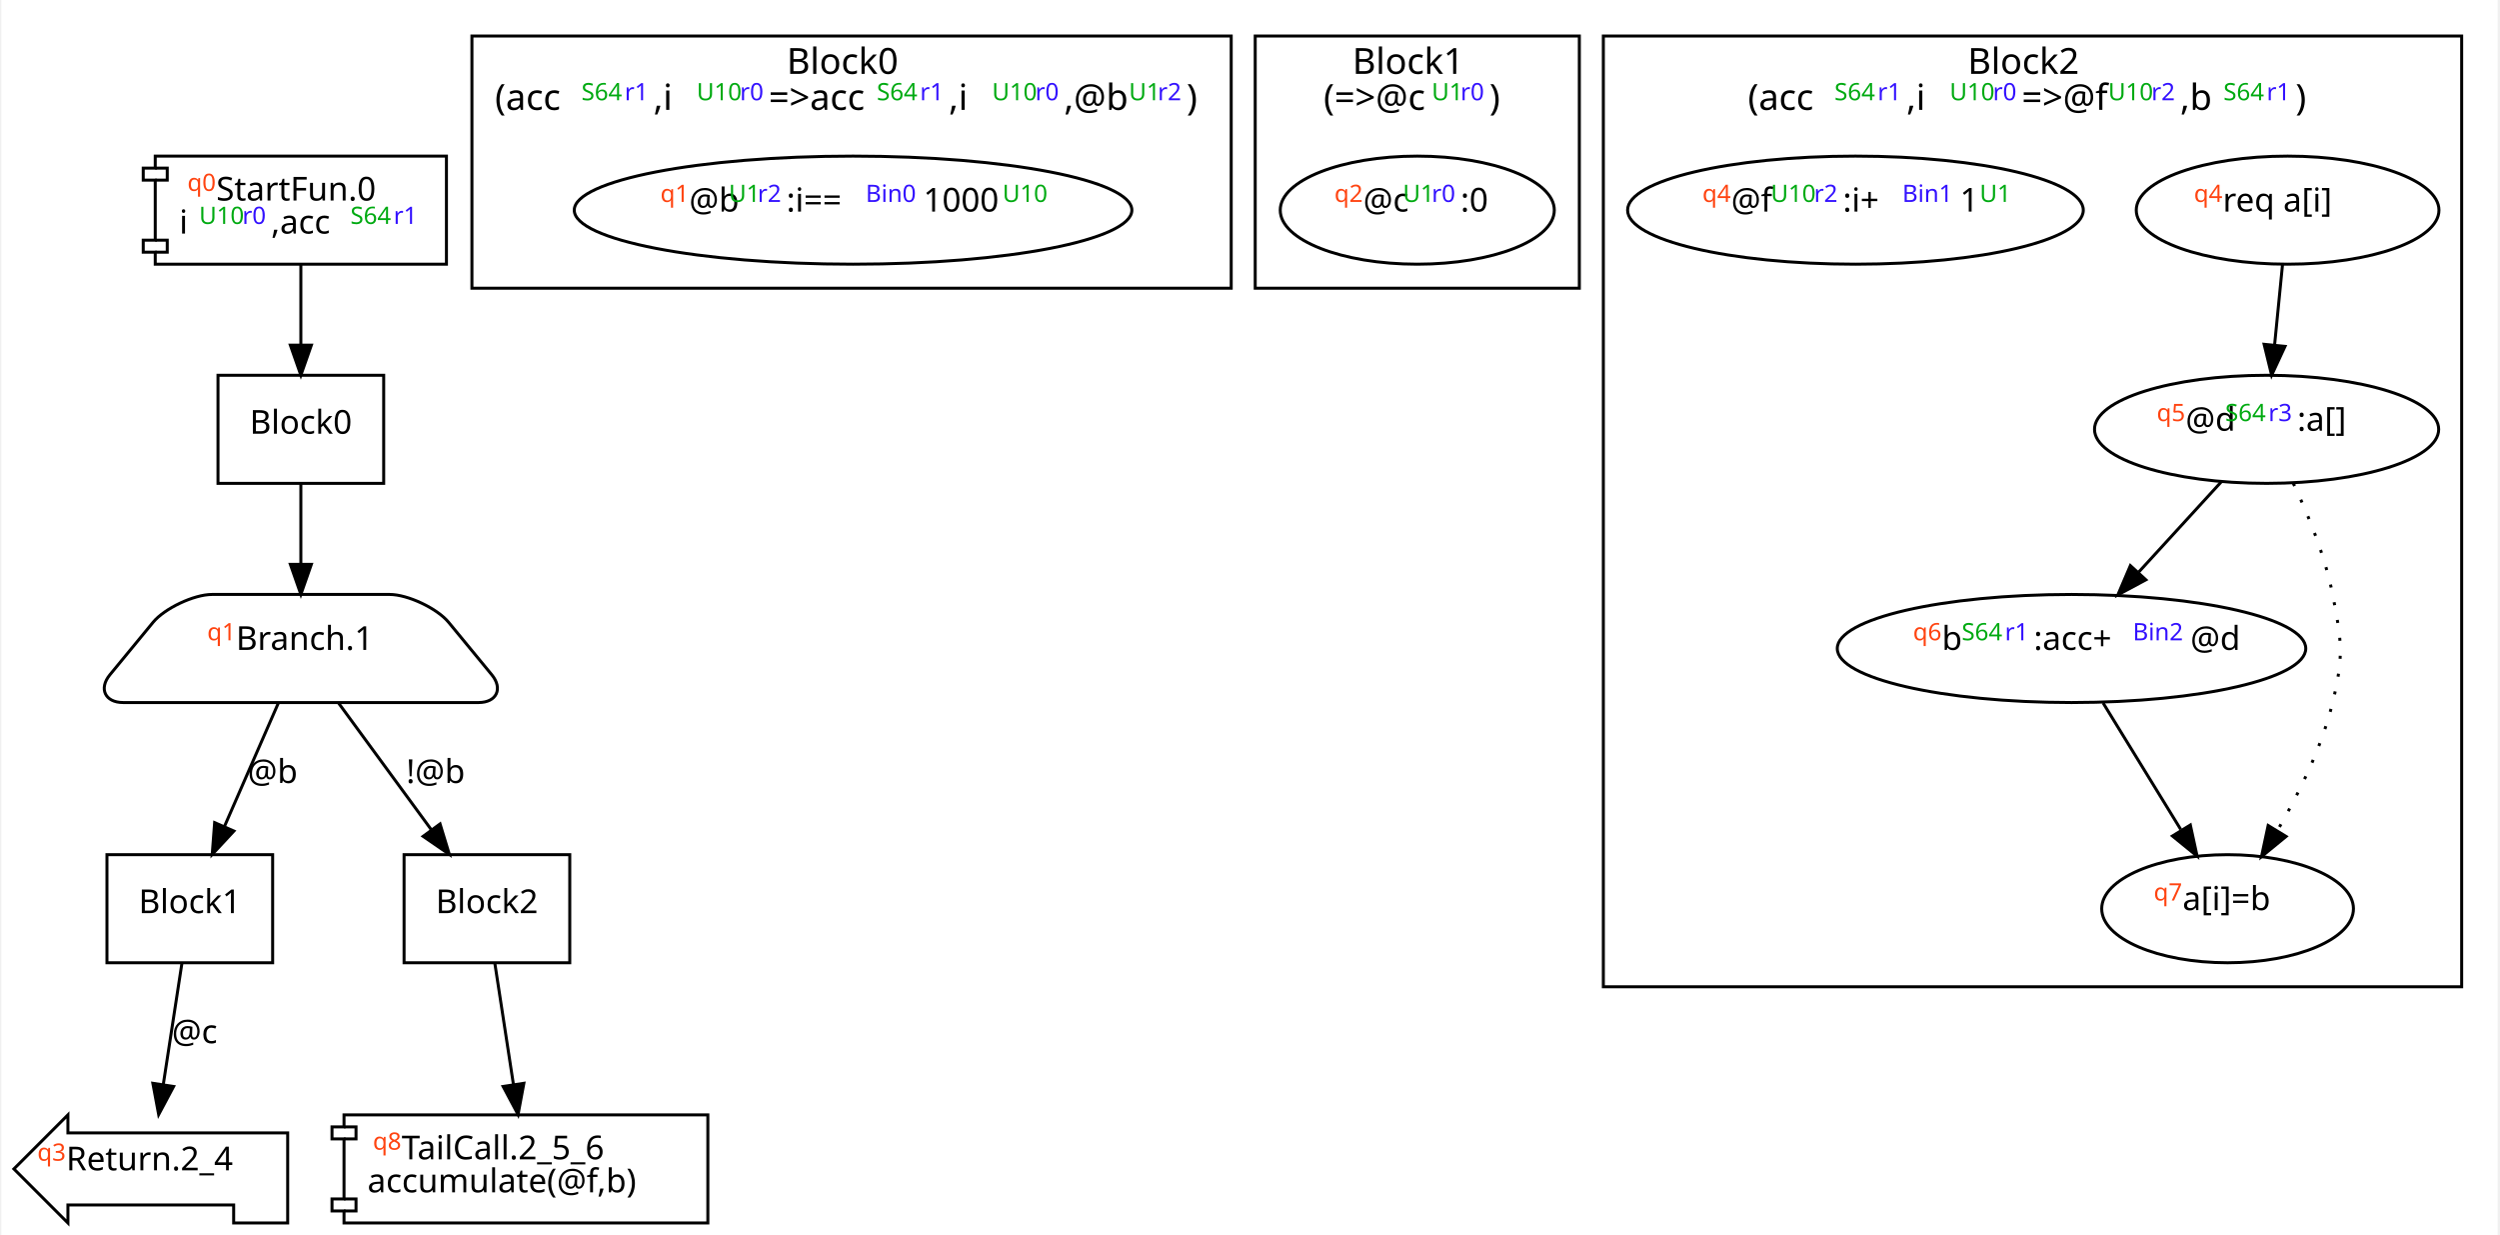
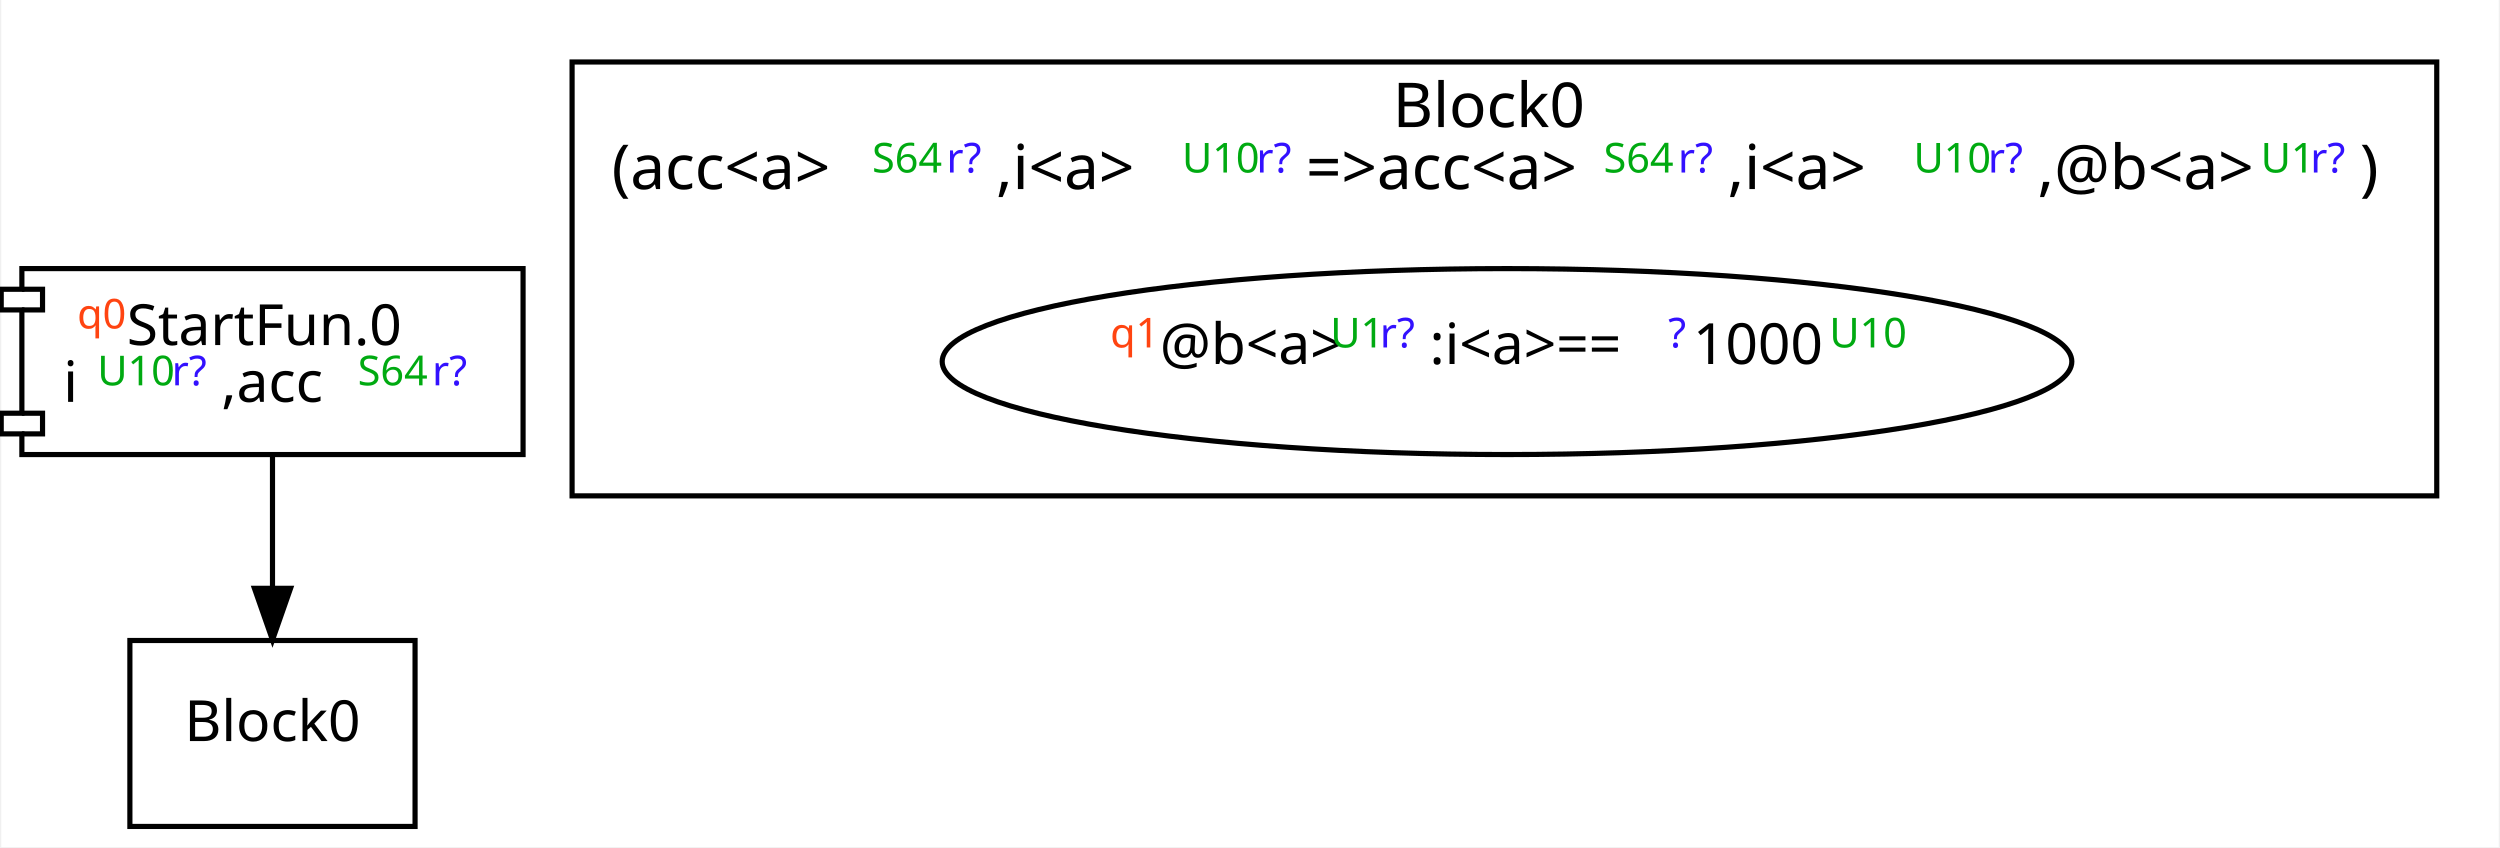
- <svg xmlns="http://www.w3.org/2000/svg" width="832pt" height="411pt" viewBox="0.00 0.00 831.81 411.34">
-   <g id="graph0" class="graph" transform="scale(1 1) rotate(0) translate(4 407.34)">
-     <polygon fill="white" stroke="transparent" points="-4,4 -4,-407.34 827.81,-407.34 827.81,4 -4,4" />
+ <svg xmlns="http://www.w3.org/2000/svg" width="484pt" height="164pt" viewBox="0.00 0.00 483.51 164.00">
+   <g id="graph0" class="graph" transform="scale(1 1) rotate(0) translate(4 160)">
+     <polygon fill="white" stroke="transparent" points="-4,4 -4,-160 479.51,-160 479.51,4 -4,4" />
    <g id="clust1" class="cluster">
-       <polygon fill="none" stroke="black" points="152.81,-311.34 152.81,-395.34 405.81,-395.34 405.81,-311.34 152.81,-311.34" />
-       <text text-anchor="start" x="257.7" y="-382.74" font-family="Monaco" font-size="12.00">Block0</text>
-       <text text-anchor="start" x="160.49" y="-370.74" font-family="Monaco" font-size="12.00">(acc</text>
-       <text text-anchor="start" x="189.29" y="-370.74" font-family="Monaco" baseline-shift="super" font-size="8.00" fill="#00aa11">S64</text>
-       <text text-anchor="start" x="203.69" y="-370.74" font-family="Monaco" baseline-shift="super" font-size="8.00" fill="#3311ff">r1</text>
-       <text text-anchor="start" x="213.3" y="-370.74" font-family="Monaco" font-size="12.00">,i</text>
-       <text text-anchor="start" x="227.7" y="-370.74" font-family="Monaco" baseline-shift="super" font-size="8.00" fill="#00aa11">U10</text>
-       <text text-anchor="start" x="242.1" y="-370.74" font-family="Monaco" baseline-shift="super" font-size="8.00" fill="#3311ff">r0</text>
-       <text text-anchor="start" x="251.7" y="-370.74" font-family="Monaco" font-size="12.00">=&gt;acc</text>
-       <text text-anchor="start" x="287.71" y="-370.74" font-family="Monaco" baseline-shift="super" font-size="8.00" fill="#00aa11">S64</text>
-       <text text-anchor="start" x="302.11" y="-370.74" font-family="Monaco" baseline-shift="super" font-size="8.00" fill="#3311ff">r1</text>
-       <text text-anchor="start" x="311.71" y="-370.74" font-family="Monaco" font-size="12.00">,i</text>
-       <text text-anchor="start" x="326.11" y="-370.74" font-family="Monaco" baseline-shift="super" font-size="8.00" fill="#00aa11">U10</text>
-       <text text-anchor="start" x="340.52" y="-370.74" font-family="Monaco" baseline-shift="super" font-size="8.00" fill="#3311ff">r0</text>
-       <text text-anchor="start" x="350.12" y="-370.74" font-family="Monaco" font-size="12.00">,@b</text>
-       <text text-anchor="start" x="371.72" y="-370.74" font-family="Monaco" baseline-shift="super" font-size="8.00" fill="#00aa11">U1</text>
-       <text text-anchor="start" x="381.32" y="-370.74" font-family="Monaco" baseline-shift="super" font-size="8.00" fill="#3311ff">r2</text>
-       <text text-anchor="start" x="390.92" y="-370.74" font-family="Monaco" font-size="12.00">)</text>
-     </g>
-     <g id="clust2" class="cluster">
-       <polygon fill="none" stroke="black" points="413.81,-311.34 413.81,-395.34 521.81,-395.34 521.81,-311.34 413.81,-311.34" />
-       <text text-anchor="start" x="446.2" y="-382.74" font-family="Monaco" font-size="12.00">Block1</text>
-       <text text-anchor="start" x="436.6" y="-370.74" font-family="Monaco" font-size="12.00">(=&gt;@c</text>
-       <text text-anchor="start" x="472.61" y="-370.74" font-family="Monaco" baseline-shift="super" font-size="8.00" fill="#00aa11">U1</text>
-       <text text-anchor="start" x="482.21" y="-370.74" font-family="Monaco" baseline-shift="super" font-size="8.00" fill="#3311ff">r0</text>
-       <text text-anchor="start" x="491.81" y="-370.74" font-family="Monaco" font-size="12.00">)</text>
-     </g>
-     <g id="clust3" class="cluster">
-       <polygon fill="none" stroke="black" points="529.81,-78.67 529.81,-395.34 815.81,-395.34 815.81,-78.67 529.81,-78.67" />
-       <text text-anchor="start" x="651.2" y="-382.74" font-family="Monaco" font-size="12.00">Block2</text>
-       <text text-anchor="start" x="577.99" y="-370.74" font-family="Monaco" font-size="12.00">(acc</text>
-       <text text-anchor="start" x="606.8" y="-370.74" font-family="Monaco" baseline-shift="super" font-size="8.00" fill="#00aa11">S64</text>
-       <text text-anchor="start" x="621.2" y="-370.74" font-family="Monaco" baseline-shift="super" font-size="8.00" fill="#3311ff">r1</text>
-       <text text-anchor="start" x="630.8" y="-370.74" font-family="Monaco" font-size="12.00">,i</text>
-       <text text-anchor="start" x="645.2" y="-370.74" font-family="Monaco" baseline-shift="super" font-size="8.00" fill="#00aa11">U10</text>
-       <text text-anchor="start" x="659.6" y="-370.74" font-family="Monaco" baseline-shift="super" font-size="8.00" fill="#3311ff">r0</text>
-       <text text-anchor="start" x="669.21" y="-370.74" font-family="Monaco" font-size="12.00">=&gt;@f</text>
-       <text text-anchor="start" x="698.01" y="-370.74" font-family="Monaco" baseline-shift="super" font-size="8.00" fill="#00aa11">U10</text>
-       <text text-anchor="start" x="712.41" y="-370.74" font-family="Monaco" baseline-shift="super" font-size="8.00" fill="#3311ff">r2</text>
-       <text text-anchor="start" x="722.01" y="-370.74" font-family="Monaco" font-size="12.00">,b</text>
-       <text text-anchor="start" x="736.42" y="-370.74" font-family="Monaco" baseline-shift="super" font-size="8.00" fill="#00aa11">S64</text>
-       <text text-anchor="start" x="750.82" y="-370.74" font-family="Monaco" baseline-shift="super" font-size="8.00" fill="#3311ff">r1</text>
-       <text text-anchor="start" x="760.42" y="-370.74" font-family="Monaco" font-size="12.00">)</text>
+       <polygon fill="none" stroke="black" points="106.51,-64 106.51,-148 467.51,-148 467.51,-64 106.51,-64" />
+       <text text-anchor="start" x="265.4" y="-135.4" font-family="Monaco" font-size="12.00">Block0</text>
+       <text text-anchor="start" x="114.18" y="-123.4" font-family="Monaco" font-size="12.00">(acc&lt;a&gt;</text>
+       <text text-anchor="start" x="164.59" y="-123.4" font-family="Monaco" baseline-shift="super" font-size="8.00" fill="#00aa11">S64</text>
+       <text text-anchor="start" x="178.99" y="-123.4" font-family="Monaco" baseline-shift="super" font-size="8.00" fill="#3311ff">r?</text>
+       <text text-anchor="start" x="188.59" y="-123.4" font-family="Monaco" font-size="12.00">,i&lt;a&gt;</text>
+       <text text-anchor="start" x="224.6" y="-123.4" font-family="Monaco" baseline-shift="super" font-size="8.00" fill="#00aa11">U10</text>
+       <text text-anchor="start" x="239" y="-123.4" font-family="Monaco" baseline-shift="super" font-size="8.00" fill="#3311ff">r?</text>
+       <text text-anchor="start" x="248.6" y="-123.4" font-family="Monaco" font-size="12.00">=&gt;acc&lt;a&gt;</text>
+       <text text-anchor="start" x="306.21" y="-123.4" font-family="Monaco" baseline-shift="super" font-size="8.00" fill="#00aa11">S64</text>
+       <text text-anchor="start" x="320.61" y="-123.4" font-family="Monaco" baseline-shift="super" font-size="8.00" fill="#3311ff">r?</text>
+       <text text-anchor="start" x="330.21" y="-123.4" font-family="Monaco" font-size="12.00">,i&lt;a&gt;</text>
+       <text text-anchor="start" x="366.22" y="-123.4" font-family="Monaco" baseline-shift="super" font-size="8.00" fill="#00aa11">U10</text>
+       <text text-anchor="start" x="380.62" y="-123.4" font-family="Monaco" baseline-shift="super" font-size="8.00" fill="#3311ff">r?</text>
+       <text text-anchor="start" x="390.22" y="-123.4" font-family="Monaco" font-size="12.00">,@b&lt;a&gt;</text>
+       <text text-anchor="start" x="433.43" y="-123.4" font-family="Monaco" baseline-shift="super" font-size="8.00" fill="#00aa11">U1</text>
+       <text text-anchor="start" x="443.03" y="-123.4" font-family="Monaco" baseline-shift="super" font-size="8.00" fill="#3311ff">r?</text>
+       <text text-anchor="start" x="452.63" y="-123.4" font-family="Monaco" font-size="12.00">)</text>
    </g>
    <g id="node1" class="node">
-       <polygon fill="none" stroke="black" points="144.32,-355.34 47.29,-355.34 47.29,-351.34 43.29,-351.34 43.29,-347.34 47.29,-347.34 47.29,-327.34 43.29,-327.34 43.29,-323.34 47.29,-323.34 47.29,-319.34 144.32,-319.34 144.32,-355.34" />
-       <polyline fill="none" stroke="black" points="47.29,-351.34 51.29,-351.34 51.29,-347.34 47.29,-347.34 " />
-       <polyline fill="none" stroke="black" points="47.29,-327.34 51.29,-327.34 51.29,-323.34 47.29,-323.34 " />
-       <text text-anchor="start" x="58" y="-340.54" font-family="Monaco" baseline-shift="super" font-size="8.00" fill="#ff4411">q0</text>
-       <text text-anchor="start" x="67.6" y="-340.54" font-family="Monaco" font-size="11.00">StartFun.0</text>
-       <text text-anchor="start" x="55.3" y="-329.54" font-family="Monaco" font-size="11.00">i</text>
-       <text text-anchor="start" x="61.9" y="-329.54" font-family="Monaco" baseline-shift="super" font-size="8.00" fill="#00aa11">U10</text>
-       <text text-anchor="start" x="76.3" y="-329.54" font-family="Monaco" baseline-shift="super" font-size="8.00" fill="#3311ff">r0</text>
-       <text text-anchor="start" x="85.9" y="-329.54" font-family="Monaco" font-size="11.00">,acc</text>
-       <text text-anchor="start" x="112.31" y="-329.54" font-family="Monaco" baseline-shift="super" font-size="8.00" fill="#00aa11">S64</text>
-       <text text-anchor="start" x="126.71" y="-329.54" font-family="Monaco" baseline-shift="super" font-size="8.00" fill="#3311ff">r1</text>
+       <polygon fill="none" stroke="black" points="97.02,-108 -0.01,-108 -0.01,-104 -4.01,-104 -4.01,-100 -0.01,-100 -0.01,-80 -4.01,-80 -4.01,-76 -0.01,-76 -0.01,-72 97.02,-72 97.02,-108" />
+       <polyline fill="none" stroke="black" points="-0.01,-104 3.99,-104 3.99,-100 -0.01,-100 " />
+       <polyline fill="none" stroke="black" points="-0.01,-80 3.99,-80 3.99,-76 -0.01,-76 " />
+       <text text-anchor="start" x="10.7" y="-93.2" font-family="Monaco" baseline-shift="super" font-size="8.00" fill="#ff4411">q0</text>
+       <text text-anchor="start" x="20.3" y="-93.2" font-family="Monaco" font-size="11.00">StartFun.0</text>
+       <text text-anchor="start" x="8" y="-82.2" font-family="Monaco" font-size="11.00">i</text>
+       <text text-anchor="start" x="14.6" y="-82.2" font-family="Monaco" baseline-shift="super" font-size="8.00" fill="#00aa11">U10</text>
+       <text text-anchor="start" x="29" y="-82.2" font-family="Monaco" baseline-shift="super" font-size="8.00" fill="#3311ff">r?</text>
+       <text text-anchor="start" x="38.6" y="-82.2" font-family="Monaco" font-size="11.00">,acc</text>
+       <text text-anchor="start" x="65.01" y="-82.2" font-family="Monaco" baseline-shift="super" font-size="8.00" fill="#00aa11">S64</text>
+       <text text-anchor="start" x="79.41" y="-82.2" font-family="Monaco" baseline-shift="super" font-size="8.00" fill="#3311ff">r?</text>
    </g>
    <g id="node2" class="node">
-       <polygon fill="none" stroke="black" points="123.41,-282.34 68.2,-282.34 68.2,-246.34 123.41,-246.34 123.41,-282.34" />
-       <text text-anchor="middle" x="95.81" y="-262.87" font-family="Monaco" font-size="11.00">Block0</text>
+       <polygon fill="none" stroke="black" points="76.11,-36 20.9,-36 20.9,0 76.11,0 76.11,-36" />
+       <text text-anchor="middle" x="48.51" y="-16.53" font-family="Monaco" font-size="11.00">Block0</text>
    </g>
    <g id="edge1" class="edge">
-       <path fill="none" stroke="black" d="M95.81,-319.15C95.81,-311.13 95.81,-301.38 95.81,-292.41" />
-       <polygon fill="black" stroke="black" points="99.31,-292.37 95.81,-282.37 92.31,-292.37 99.31,-292.37" />
+       <path fill="none" stroke="black" d="M48.51,-71.7C48.51,-63.98 48.51,-54.71 48.51,-46.11" />
+       <polygon fill="black" stroke="black" points="52.01,-46.1 48.51,-36.1 45.01,-46.1 52.01,-46.1" />
    </g>
    <g id="node3" class="node">
-       <path fill="none" stroke="black" d="M125.41,-209.34C125.41,-209.34 66.2,-209.34 66.2,-209.34 60.2,-209.34 50.39,-204.7 46.57,-200.07 46.57,-200.07 32.19,-182.6 32.19,-182.6 28.38,-177.97 30.57,-173.34 36.57,-173.34 36.57,-173.34 155.05,-173.34 155.05,-173.34 161.05,-173.34 163.23,-177.97 159.42,-182.6 159.42,-182.6 145.04,-200.07 145.04,-200.07 141.23,-204.7 131.41,-209.34 125.41,-209.34" />
-       <text text-anchor="start" x="64.6" y="-190.87" font-family="Monaco" baseline-shift="super" font-size="8.00" fill="#ff4411">q1</text>
-       <text text-anchor="start" x="74.2" y="-190.87" font-family="Monaco" font-size="11.00">Branch.1</text>
-     </g>
-     <g id="edge2" class="edge">
-       <path fill="none" stroke="black" d="M95.81,-246.15C95.81,-238.13 95.81,-228.38 95.81,-219.41" />
-       <polygon fill="black" stroke="black" points="99.31,-219.37 95.81,-209.37 92.31,-219.37 99.31,-219.37" />
-     </g>
-     <g id="node4" class="node">
-       <polygon fill="none" stroke="black" points="86.41,-122.67 31.2,-122.67 31.2,-86.67 86.41,-86.67 86.41,-122.67" />
-       <text text-anchor="middle" x="58.81" y="-103.2" font-family="Monaco" font-size="11.00">Block1</text>
-     </g>
-     <g id="edge3" class="edge">
-       <path fill="none" stroke="black" d="M88.32,-173.2C83.15,-161.38 76.19,-145.44 70.32,-132.01" />
-       <polygon fill="black" stroke="black" points="73.49,-130.54 66.28,-122.78 67.08,-133.34 73.49,-130.54" />
-       <text text-anchor="middle" x="86.41" y="-146.54" font-family="Monaco" font-size="11.00">@b</text>
-     </g>
-     <g id="node5" class="node">
-       <polygon fill="none" stroke="black" points="185.41,-122.67 130.2,-122.67 130.2,-86.67 185.41,-86.67 185.41,-122.67" />
-       <text text-anchor="middle" x="157.81" y="-103.2" font-family="Monaco" font-size="11.00">Block2</text>
-     </g>
-     <g id="edge4" class="edge">
-       <path fill="none" stroke="black" d="M108.35,-173.2C117.26,-161.04 129.36,-144.51 139.37,-130.85" />
-       <polygon fill="black" stroke="black" points="142.19,-132.91 145.28,-122.78 136.55,-128.78 142.19,-132.91" />
-       <text text-anchor="middle" x="140.71" y="-146.54" font-family="Monaco" font-size="11.00">!@b</text>
-     </g>
-     <g id="node6" class="node">
-       <polygon fill="none" stroke="black" points="91.42,-30 18.19,-30 18.19,-36 0.19,-18 18.19,0 18.19,-6 73.42,-6 73.42,0 91.42,0 91.42,-30" />
-       <text text-anchor="start" x="8" y="-17.53" font-family="Monaco" baseline-shift="super" font-size="8.00" fill="#ff4411">q3</text>
-       <text text-anchor="start" x="17.6" y="-17.53" font-family="Monaco" font-size="11.00">Return.2_4</text>
-     </g>
-     <g id="edge5" class="edge">
-       <path fill="none" stroke="black" d="M56.18,-86.53C54.4,-74.94 52.01,-59.39 49.97,-46.13" />
-       <polygon fill="black" stroke="black" points="53.41,-45.46 48.43,-36.11 46.49,-46.52 53.41,-45.46" />
-       <text text-anchor="middle" x="60.41" y="-59.87" font-family="Monaco" font-size="11.00">@c</text>
-     </g>
-     <g id="node7" class="node">
-       <polygon fill="none" stroke="black" points="231.42,-36 110.19,-36 110.19,-32 106.19,-32 106.19,-28 110.19,-28 110.19,-8 106.19,-8 106.19,-4 110.19,-4 110.19,0 231.42,0 231.42,-36" />
-       <polyline fill="none" stroke="black" points="110.19,-32 114.19,-32 114.19,-28 110.19,-28 " />
-       <polyline fill="none" stroke="black" points="110.19,-8 114.19,-8 114.19,-4 110.19,-4 " />
-       <text text-anchor="start" x="119.8" y="-21.2" font-family="Monaco" baseline-shift="super" font-size="8.00" fill="#ff4411">q8</text>
-       <text text-anchor="start" x="129.4" y="-21.2" font-family="Monaco" font-size="11.00">TailCall.2_5_6</text>
-       <text text-anchor="start" x="118" y="-10.2" font-family="Monaco" font-size="11.00">accumulate(@f,b)</text>
-     </g>
-     <g id="edge6" class="edge">
-       <path fill="none" stroke="black" d="M160.44,-86.53C162.22,-74.94 164.6,-59.39 166.64,-46.13" />
-       <polygon fill="black" stroke="black" points="170.12,-46.52 168.18,-36.11 163.2,-45.46 170.12,-46.52" />
-     </g>
-     <g id="node8" class="node">
-       <ellipse fill="none" stroke="black" cx="279.81" cy="-337.34" rx="92.9" ry="18" />
-       <text text-anchor="start" x="215.6" y="-336.87" font-family="Monaco" baseline-shift="super" font-size="8.00" fill="#ff4411">q1</text>
-       <text text-anchor="start" x="225.2" y="-336.87" font-family="Monaco" font-size="11.00">@b</text>
-       <text text-anchor="start" x="238.4" y="-336.87" font-family="Monaco" baseline-shift="super" font-size="8.00" fill="#00aa11">U1</text>
-       <text text-anchor="start" x="248" y="-336.87" font-family="Monaco" baseline-shift="super" font-size="8.00" fill="#3311ff">r2</text>
-       <text text-anchor="start" x="257.6" y="-336.87" font-family="Monaco" font-size="11.00">:i==</text>
-       <text text-anchor="start" x="284.01" y="-336.87" font-family="Monaco" baseline-shift="super" font-size="8.00" fill="#3311ff">Bin0</text>
-       <text text-anchor="start" x="303.21" y="-336.87" font-family="Monaco" font-size="11.00">1000</text>
-       <text text-anchor="start" x="329.61" y="-336.87" font-family="Monaco" baseline-shift="super" font-size="8.00" fill="#00aa11">U10</text>
-     </g>
-     <g id="node9" class="node">
-       <ellipse fill="none" stroke="black" cx="467.81" cy="-337.34" rx="45.66" ry="18" />
-       <text text-anchor="start" x="440.2" y="-336.87" font-family="Monaco" baseline-shift="super" font-size="8.00" fill="#ff4411">q2</text>
-       <text text-anchor="start" x="449.8" y="-336.87" font-family="Monaco" font-size="11.00">@c</text>
-       <text text-anchor="start" x="463.01" y="-336.87" font-family="Monaco" baseline-shift="super" font-size="8.00" fill="#00aa11">U1</text>
-       <text text-anchor="start" x="472.61" y="-336.87" font-family="Monaco" baseline-shift="super" font-size="8.00" fill="#3311ff">r0</text>
-       <text text-anchor="start" x="482.21" y="-336.87" font-family="Monaco" font-size="11.00">:0</text>
-     </g>
-     <g id="node10" class="node">
-       <ellipse fill="none" stroke="black" cx="685.81" cy="-191.34" rx="78.05" ry="18" />
-       <text text-anchor="start" x="633" y="-190.87" font-family="Monaco" baseline-shift="super" font-size="8.00" fill="#ff4411">q6</text>
-       <text text-anchor="start" x="642.6" y="-190.87" font-family="Monaco" font-size="11.00">b</text>
-       <text text-anchor="start" x="649.2" y="-190.87" font-family="Monaco" baseline-shift="super" font-size="8.00" fill="#00aa11">S64</text>
-       <text text-anchor="start" x="663.6" y="-190.87" font-family="Monaco" baseline-shift="super" font-size="8.00" fill="#3311ff">r1</text>
-       <text text-anchor="start" x="673.2" y="-190.87" font-family="Monaco" font-size="11.00">:acc+</text>
-       <text text-anchor="start" x="706.21" y="-190.87" font-family="Monaco" baseline-shift="super" font-size="8.00" fill="#3311ff">Bin2</text>
-       <text text-anchor="start" x="725.41" y="-190.87" font-family="Monaco" font-size="11.00">@d</text>
-     </g>
-     <g id="node11" class="node">
-       <ellipse fill="none" stroke="black" cx="737.81" cy="-104.67" rx="41.94" ry="18" />
-       <text text-anchor="start" x="713.2" y="-104.2" font-family="Monaco" baseline-shift="super" font-size="8.00" fill="#ff4411">q7</text>
-       <text text-anchor="start" x="722.8" y="-104.2" font-family="Monaco" font-size="11.00">a[i]=b</text>
-     </g>
-     <g id="edge8" class="edge">
-       <path fill="none" stroke="black" d="M696.33,-173.2C703.76,-161.11 713.83,-144.71 722.19,-131.09" />
-       <polygon fill="black" stroke="black" points="725.4,-132.55 727.65,-122.2 719.44,-128.89 725.4,-132.55" />
-     </g>
-     <g id="node12" class="node">
-       <ellipse fill="none" stroke="black" cx="757.81" cy="-337.34" rx="50.43" ry="18" />
-       <text text-anchor="start" x="726.6" y="-336.87" font-family="Monaco" baseline-shift="super" font-size="8.00" fill="#ff4411">q4</text>
-       <text text-anchor="start" x="736.2" y="-336.87" font-family="Monaco" font-size="11.00">req a[i]</text>
-     </g>
-     <g id="node14" class="node">
-       <ellipse fill="none" stroke="black" cx="750.81" cy="-264.34" rx="57.34" ry="18" />
-       <text text-anchor="start" x="714.2" y="-263.87" font-family="Monaco" baseline-shift="super" font-size="8.00" fill="#ff4411">q5</text>
-       <text text-anchor="start" x="723.8" y="-263.87" font-family="Monaco" font-size="11.00">@d</text>
-       <text text-anchor="start" x="737" y="-263.87" font-family="Monaco" baseline-shift="super" font-size="8.00" fill="#00aa11">S64</text>
-       <text text-anchor="start" x="751.41" y="-263.87" font-family="Monaco" baseline-shift="super" font-size="8.00" fill="#3311ff">r3</text>
-       <text text-anchor="start" x="761.01" y="-263.87" font-family="Monaco" font-size="11.00">:a[]</text>
-     </g>
-     <g id="edge9" class="edge">
-       <path fill="none" stroke="black" d="M756.11,-319.15C755.32,-311.13 754.36,-301.38 753.47,-292.41" />
-       <polygon fill="black" stroke="black" points="756.95,-291.97 752.49,-282.37 749.98,-292.66 756.95,-291.97" />
-     </g>
-     <g id="node13" class="node">
-       <ellipse fill="none" stroke="black" cx="613.81" cy="-337.34" rx="75.92" ry="18" />
-       <text text-anchor="start" x="562.8" y="-336.87" font-family="Monaco" baseline-shift="super" font-size="8.00" fill="#ff4411">q4</text>
-       <text text-anchor="start" x="572.4" y="-336.87" font-family="Monaco" font-size="11.00">@f</text>
-       <text text-anchor="start" x="585.6" y="-336.87" font-family="Monaco" baseline-shift="super" font-size="8.00" fill="#00aa11">U10</text>
-       <text text-anchor="start" x="600" y="-336.87" font-family="Monaco" baseline-shift="super" font-size="8.00" fill="#3311ff">r2</text>
-       <text text-anchor="start" x="609.61" y="-336.87" font-family="Monaco" font-size="11.00">:i+</text>
-       <text text-anchor="start" x="629.41" y="-336.87" font-family="Monaco" baseline-shift="super" font-size="8.00" fill="#3311ff">Bin1</text>
-       <text text-anchor="start" x="648.61" y="-336.87" font-family="Monaco" font-size="11.00">1</text>
-       <text text-anchor="start" x="655.21" y="-336.87" font-family="Monaco" baseline-shift="super" font-size="8.00" fill="#00aa11">U1</text>
-     </g>
-     <g id="edge7" class="edge">
-       <path fill="none" stroke="black" d="M735.73,-246.87C727.56,-237.95 717.31,-226.75 708.23,-216.83" />
-       <polygon fill="black" stroke="black" points="710.59,-214.22 701.25,-209.21 705.42,-218.95 710.59,-214.22" />
-     </g>
-     <g id="edge10" class="edge">
-       <path fill="none" stroke="black" stroke-dasharray="1,5" d="M759.71,-246.36C764.64,-235.97 770.28,-222.25 772.81,-209.34 775.88,-193.64 776.59,-188.88 772.81,-173.34 769.17,-158.39 761.61,-143.05 754.44,-130.76" />
-       <polygon fill="black" stroke="black" points="757.31,-128.74 749.11,-122.02 751.33,-132.38 757.31,-128.74" />
+       <ellipse fill="none" stroke="black" cx="287.51" cy="-90" rx="109.35" ry="18" />
+       <text text-anchor="start" x="210.69" y="-89.53" font-family="Monaco" baseline-shift="super" font-size="8.00" fill="#ff4411">q1</text>
+       <text text-anchor="start" x="220.3" y="-89.53" font-family="Monaco" font-size="11.00">@b&lt;a&gt;</text>
+       <text text-anchor="start" x="253.3" y="-89.53" font-family="Monaco" baseline-shift="super" font-size="8.00" fill="#00aa11">U1</text>
+       <text text-anchor="start" x="262.9" y="-89.53" font-family="Monaco" baseline-shift="super" font-size="8.00" fill="#3311ff">r?</text>
+       <text text-anchor="start" x="272.5" y="-89.53" font-family="Monaco" font-size="11.00">:i&lt;a&gt;==</text>
+       <text text-anchor="start" x="318.71" y="-89.53" font-family="Monaco" baseline-shift="super" font-size="8.00" fill="#3311ff">?</text>
+       <text text-anchor="start" x="323.51" y="-89.53" font-family="Monaco" font-size="11.00">1000</text>
+       <text text-anchor="start" x="349.92" y="-89.53" font-family="Monaco" baseline-shift="super" font-size="8.00" fill="#00aa11">U10</text>
    </g>
  </g>
</svg>
